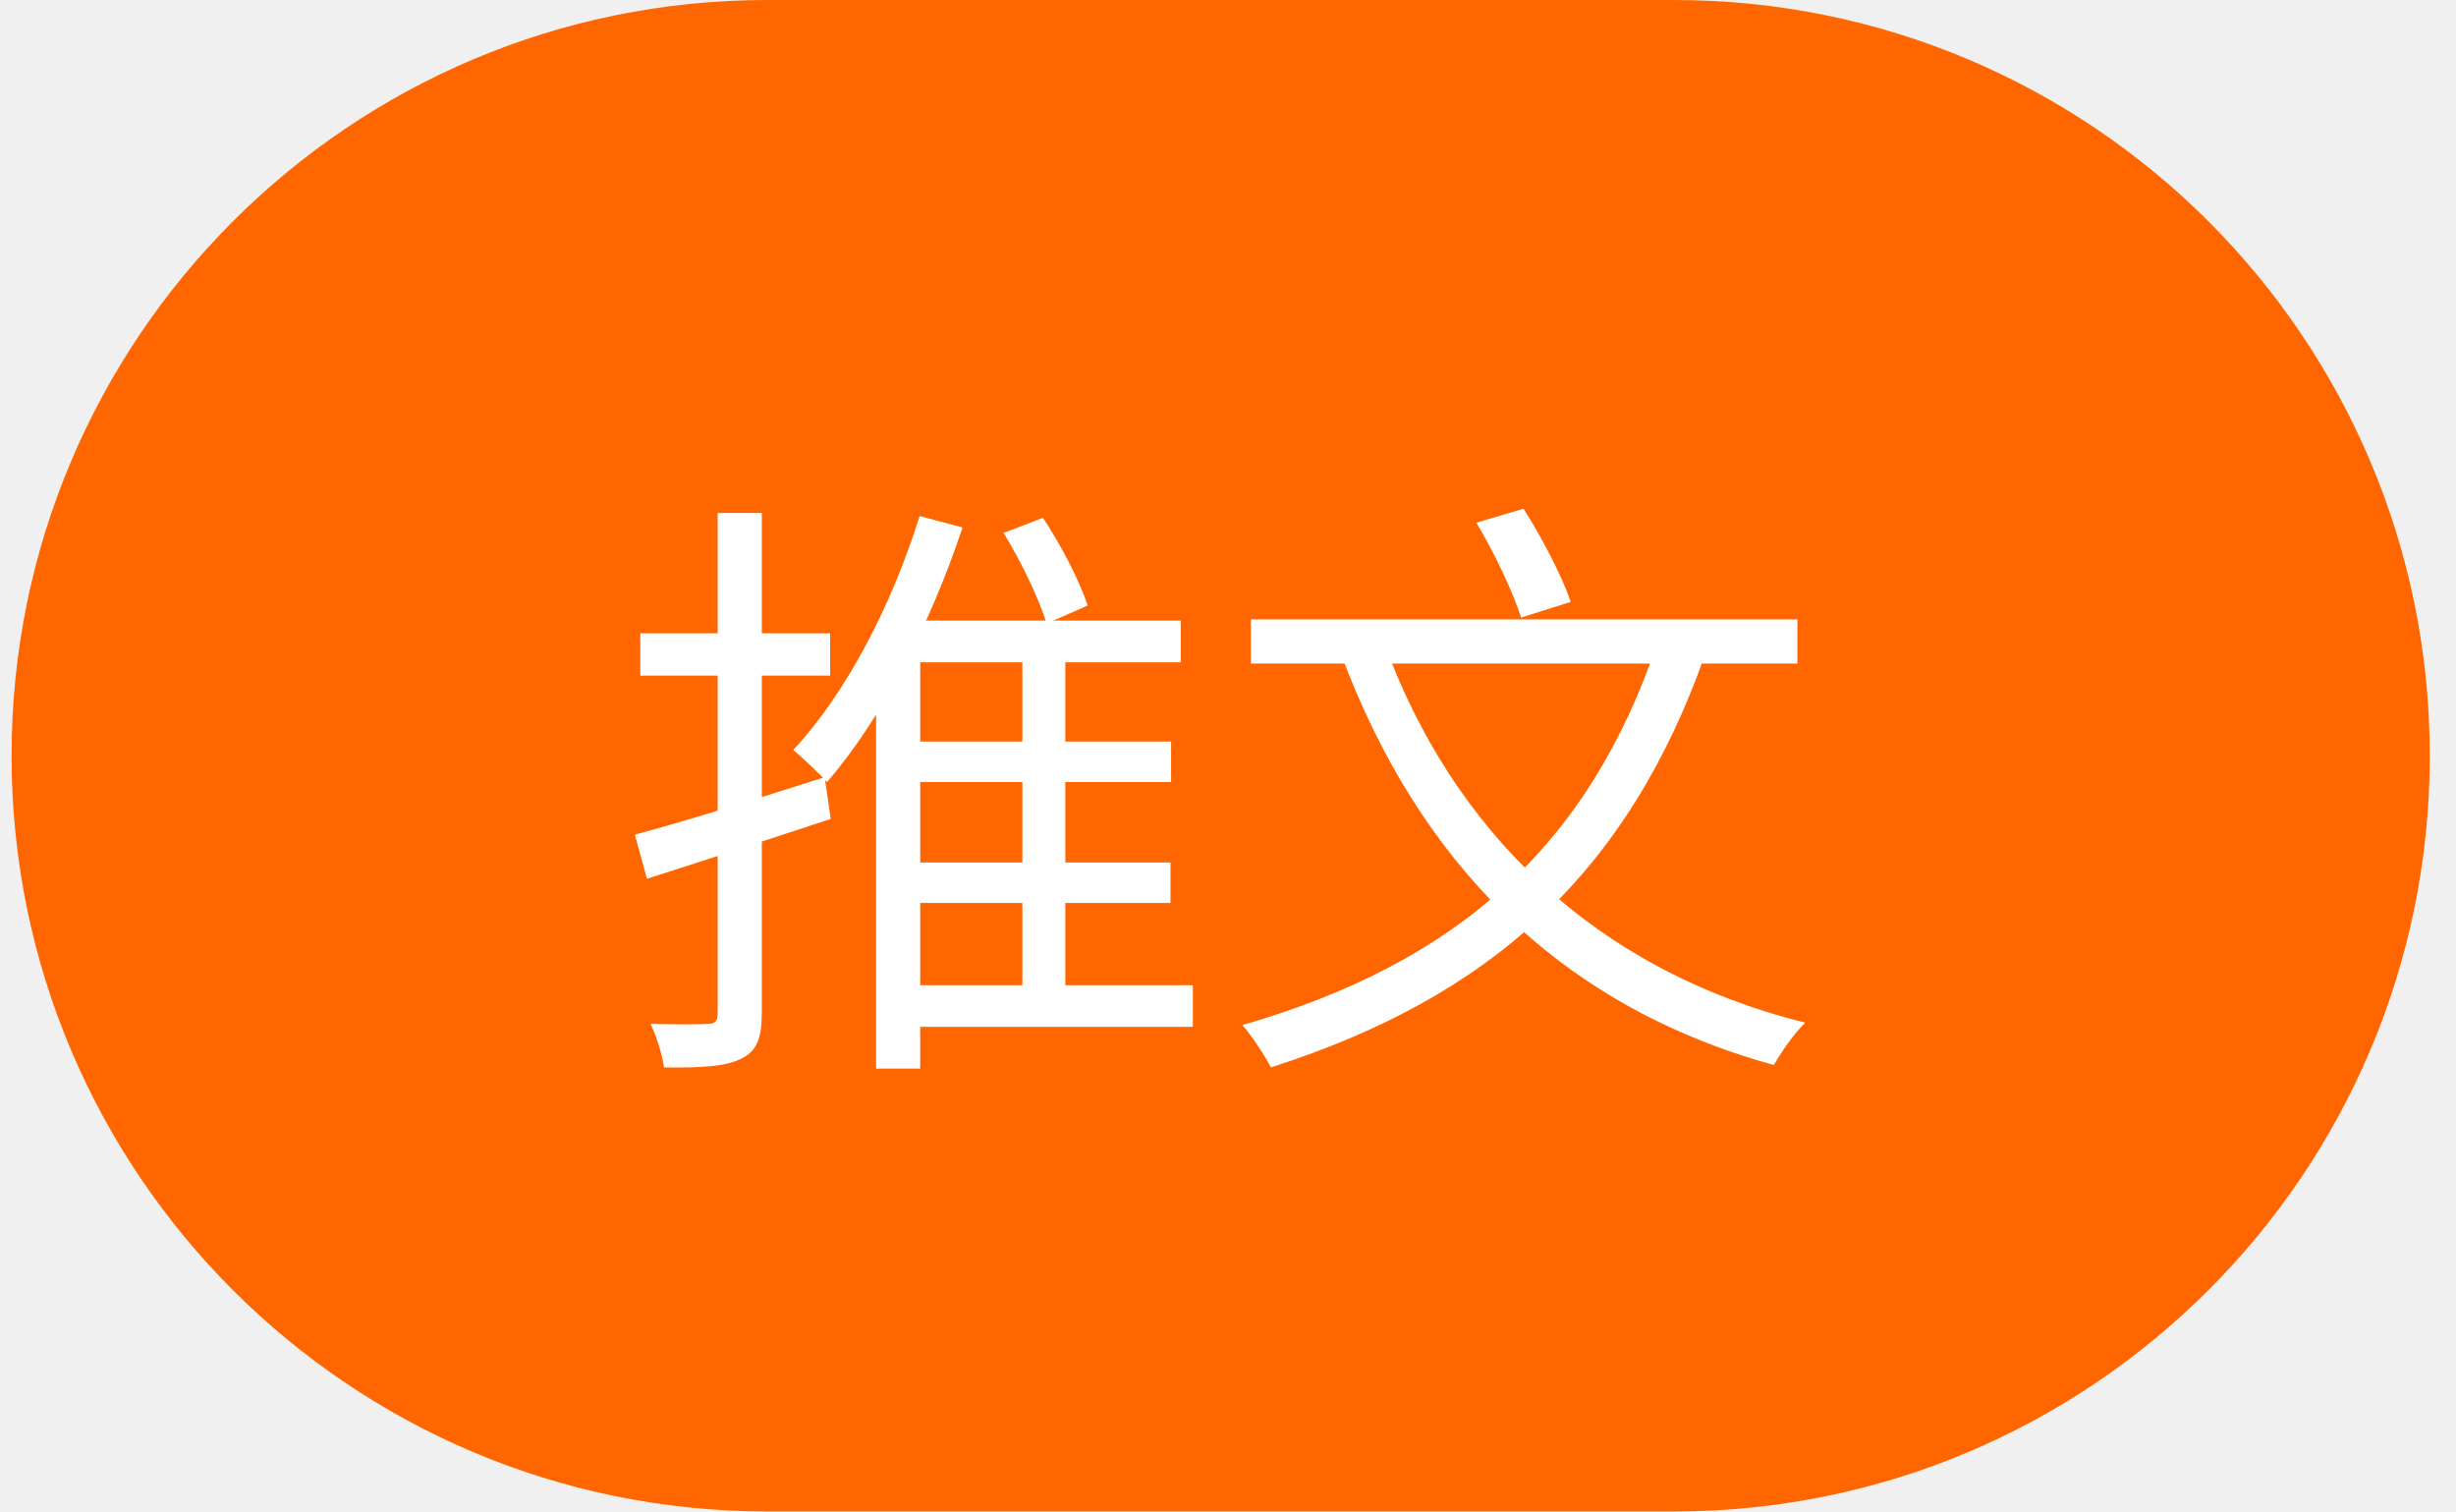
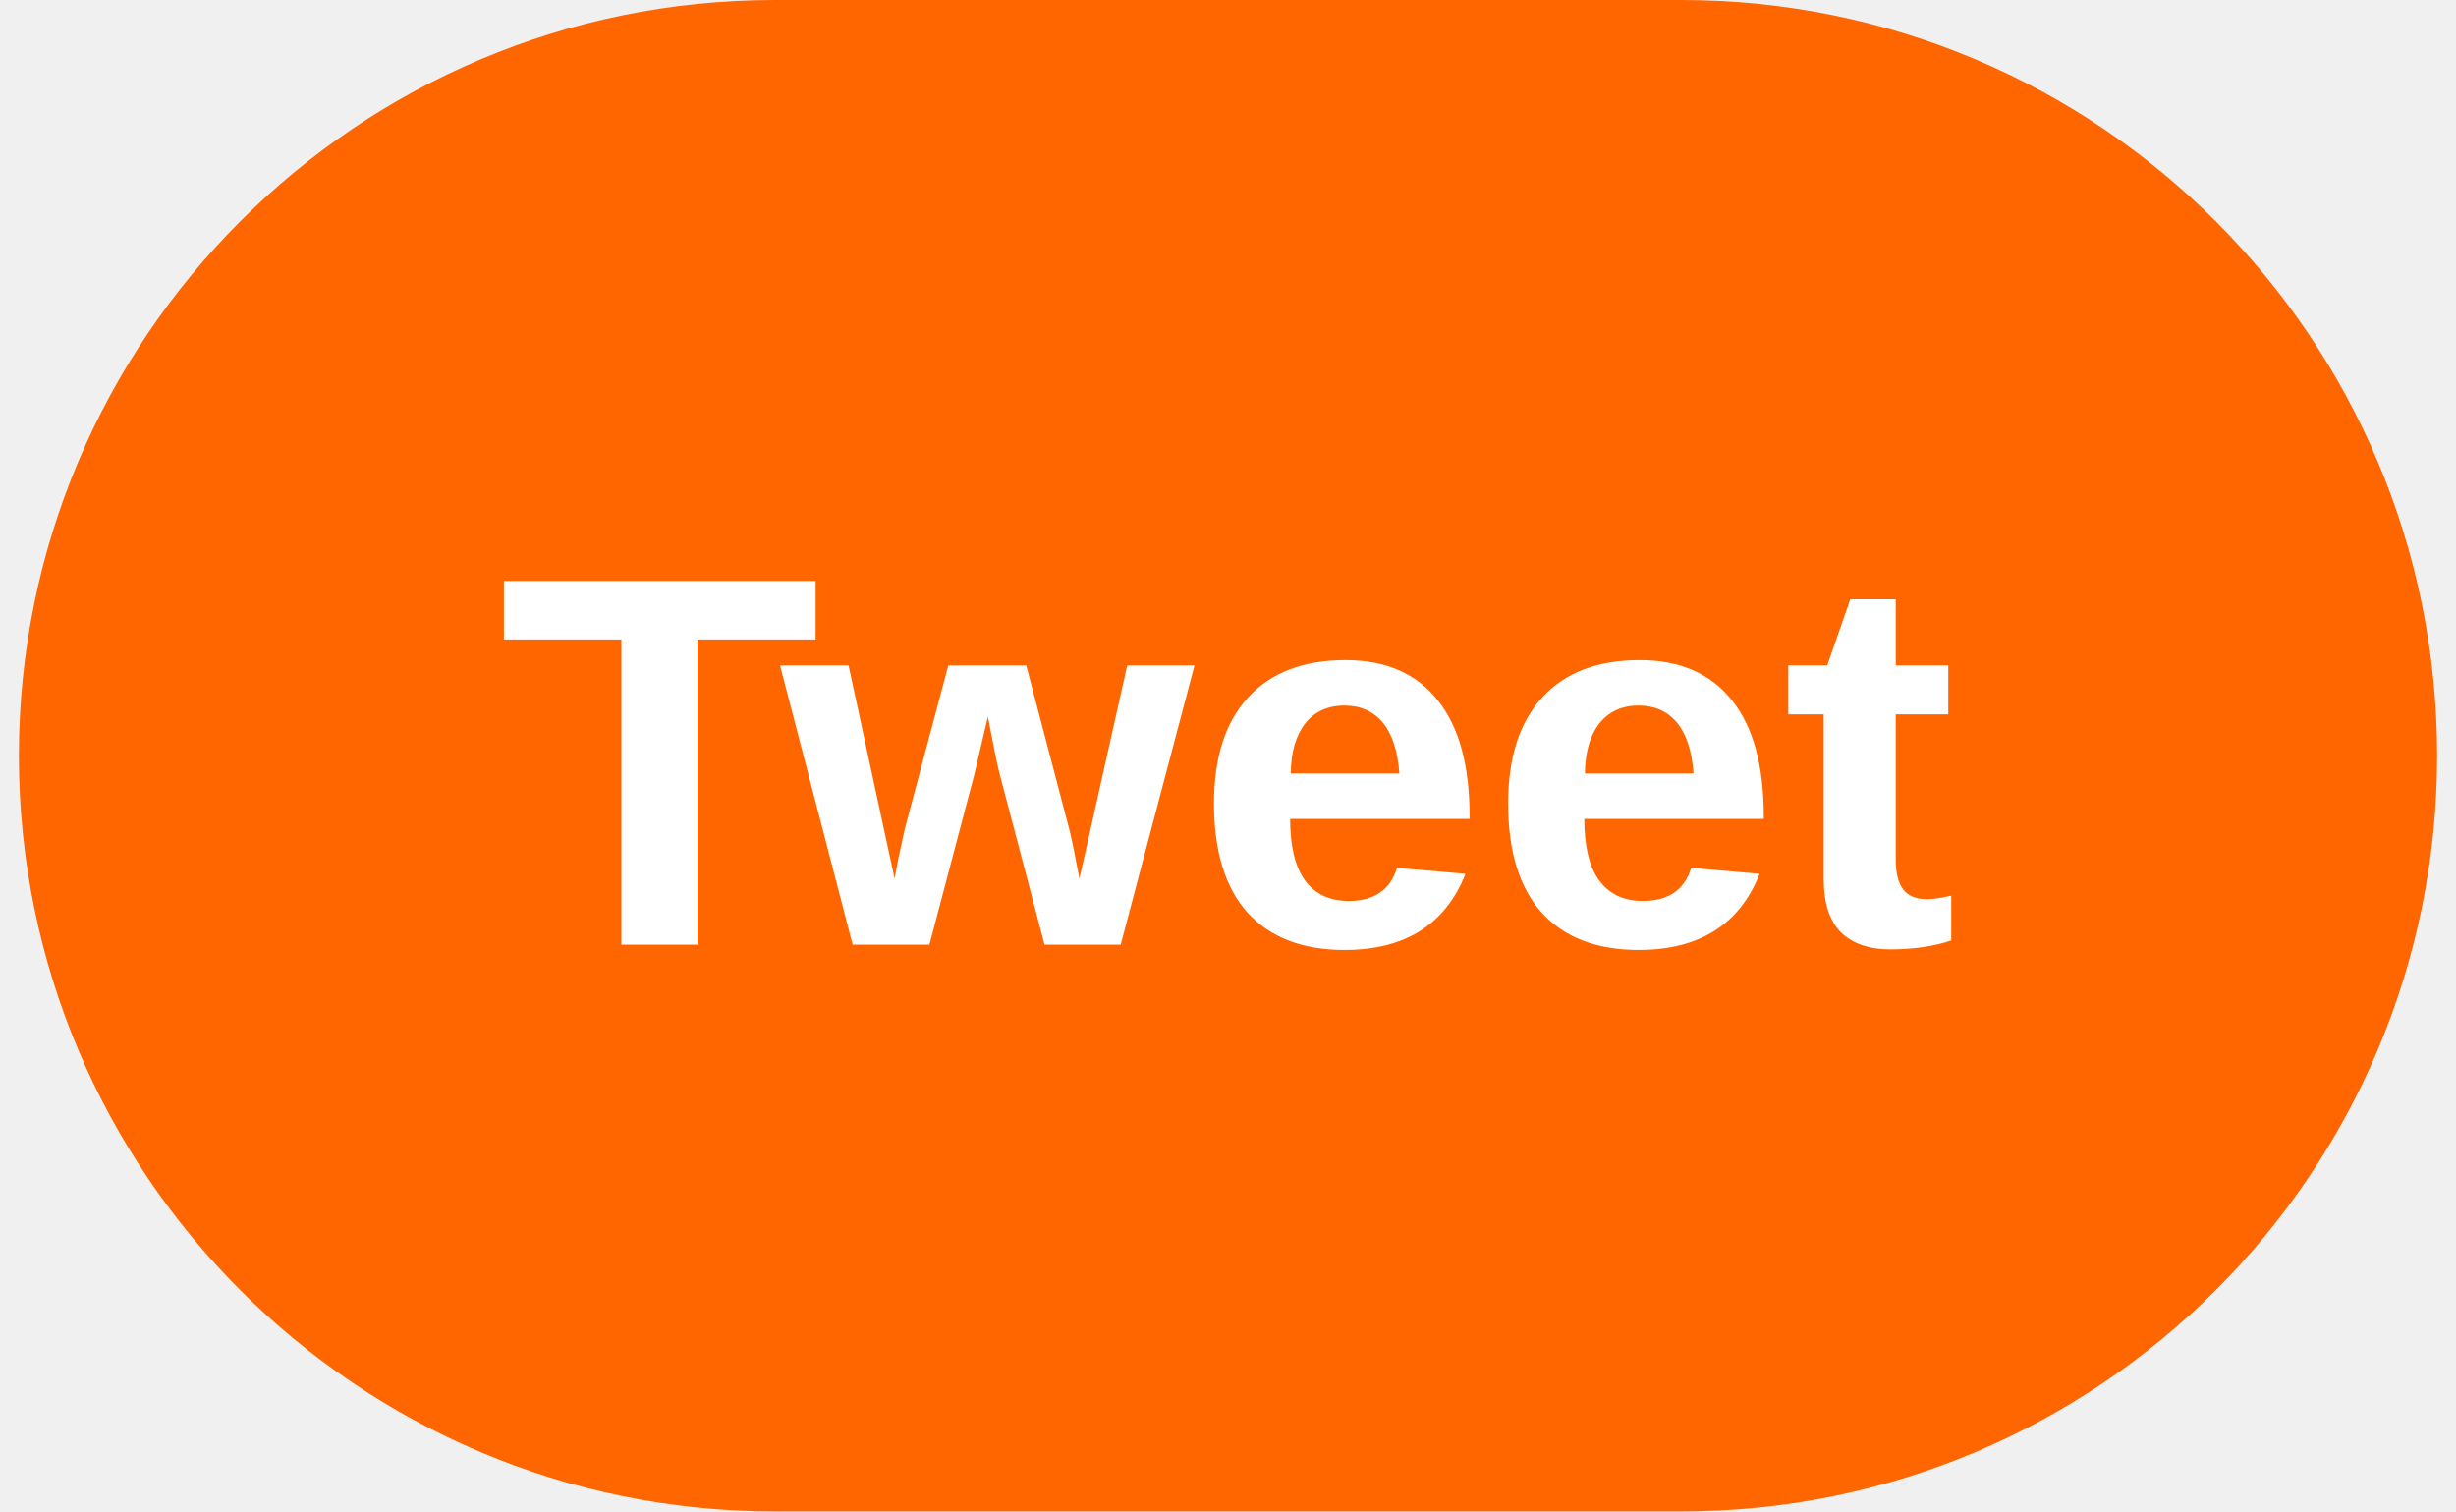
<svg xmlns="http://www.w3.org/2000/svg" width="65" height="40" viewBox="0 0 65 40" fill="none">
-   <rect x="0.306" width="64" height="40" rx="20" fill="#FF6600" />
-   <path d="M16.802 22.088L17.122 23.256C18.482 22.824 20.29 22.232 21.986 21.672L21.826 20.568C19.97 21.16 18.066 21.752 16.802 22.088ZM16.946 16.76V17.88H21.97V16.76H16.946ZM18.994 13.576V26.808C18.994 27.048 18.914 27.096 18.722 27.096C18.53 27.112 17.906 27.112 17.218 27.096C17.378 27.432 17.538 27.944 17.57 28.248C18.594 28.264 19.218 28.216 19.602 28.024C20.018 27.832 20.162 27.496 20.162 26.808V13.576H18.994ZM23.586 19.624V20.696H30.994V19.624H23.586ZM23.602 22.824V23.896H30.978V22.824H23.602ZM23.634 26.072V27.176H31.57V26.072H23.634ZM24.338 13.656C23.602 16.024 22.386 18.36 20.994 19.848C21.25 20.056 21.698 20.488 21.89 20.696C23.314 19.048 24.626 16.52 25.474 13.96L24.338 13.656ZM24.354 16.424H24.114L23.186 17.384V28.28H24.354V17.528H31.25V16.424H24.354ZM27.058 17.016V26.664H28.194V17.016H27.058ZM26.562 14.104C27.01 14.84 27.506 15.848 27.698 16.504L28.786 16.024C28.578 15.384 28.082 14.424 27.602 13.704L26.562 14.104ZM43.89 16.936C42.066 22.392 38.578 25.48 32.882 27.128C33.122 27.4 33.49 27.96 33.634 28.248C39.442 26.392 43.09 23.112 45.138 17.288L43.89 16.936ZM36.626 17L35.506 17.352C37.538 22.76 41.202 26.6 46.946 28.184C47.138 27.848 47.49 27.336 47.778 27.064C42.178 25.672 38.434 21.96 36.626 17ZM33.106 16.392V17.56H47.57V16.392H33.106ZM39.074 13.832C39.554 14.632 40.05 15.688 40.258 16.344L41.57 15.928C41.346 15.256 40.802 14.216 40.322 13.464L39.074 13.832Z" fill="white" />
+   <rect x="0.5" width="64" height="40" rx="20" fill="#FF6600" />
+   <text x="32.5" y="25" text-anchor="middle" font-family="Arial, sans-serif" font-size="14" font-weight="bold" fill="white">Tweet</text>
</svg>
